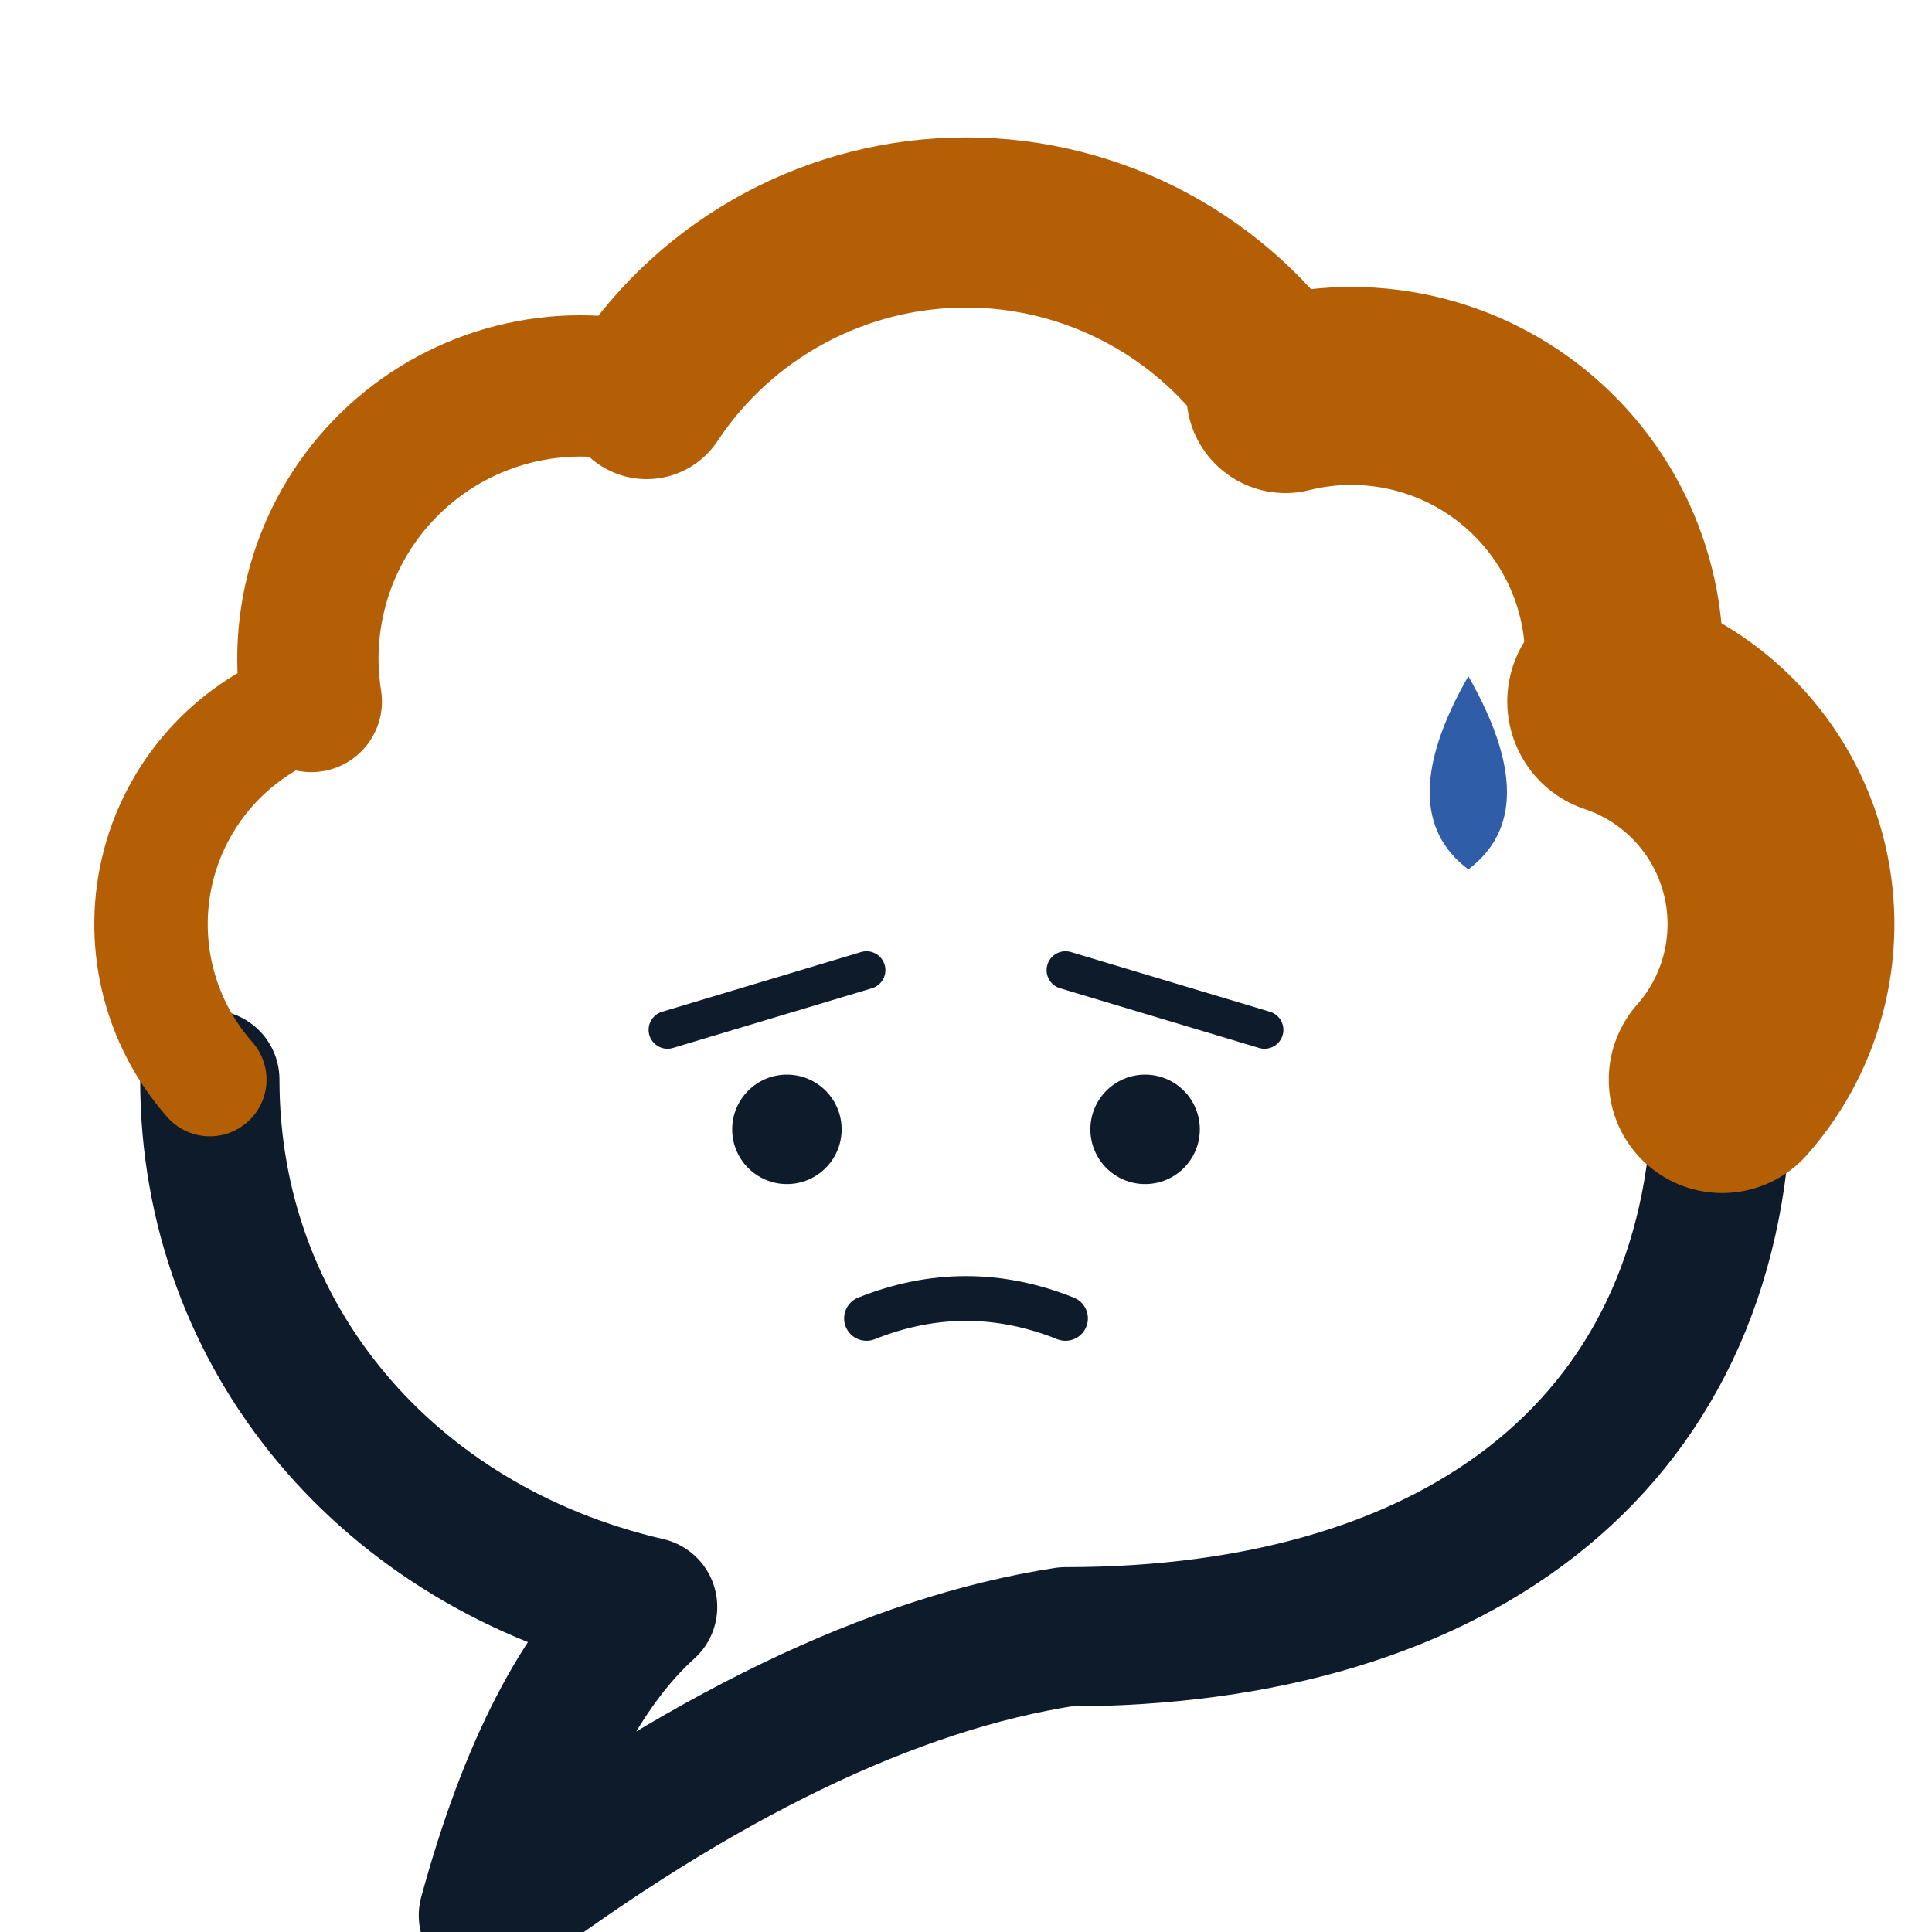
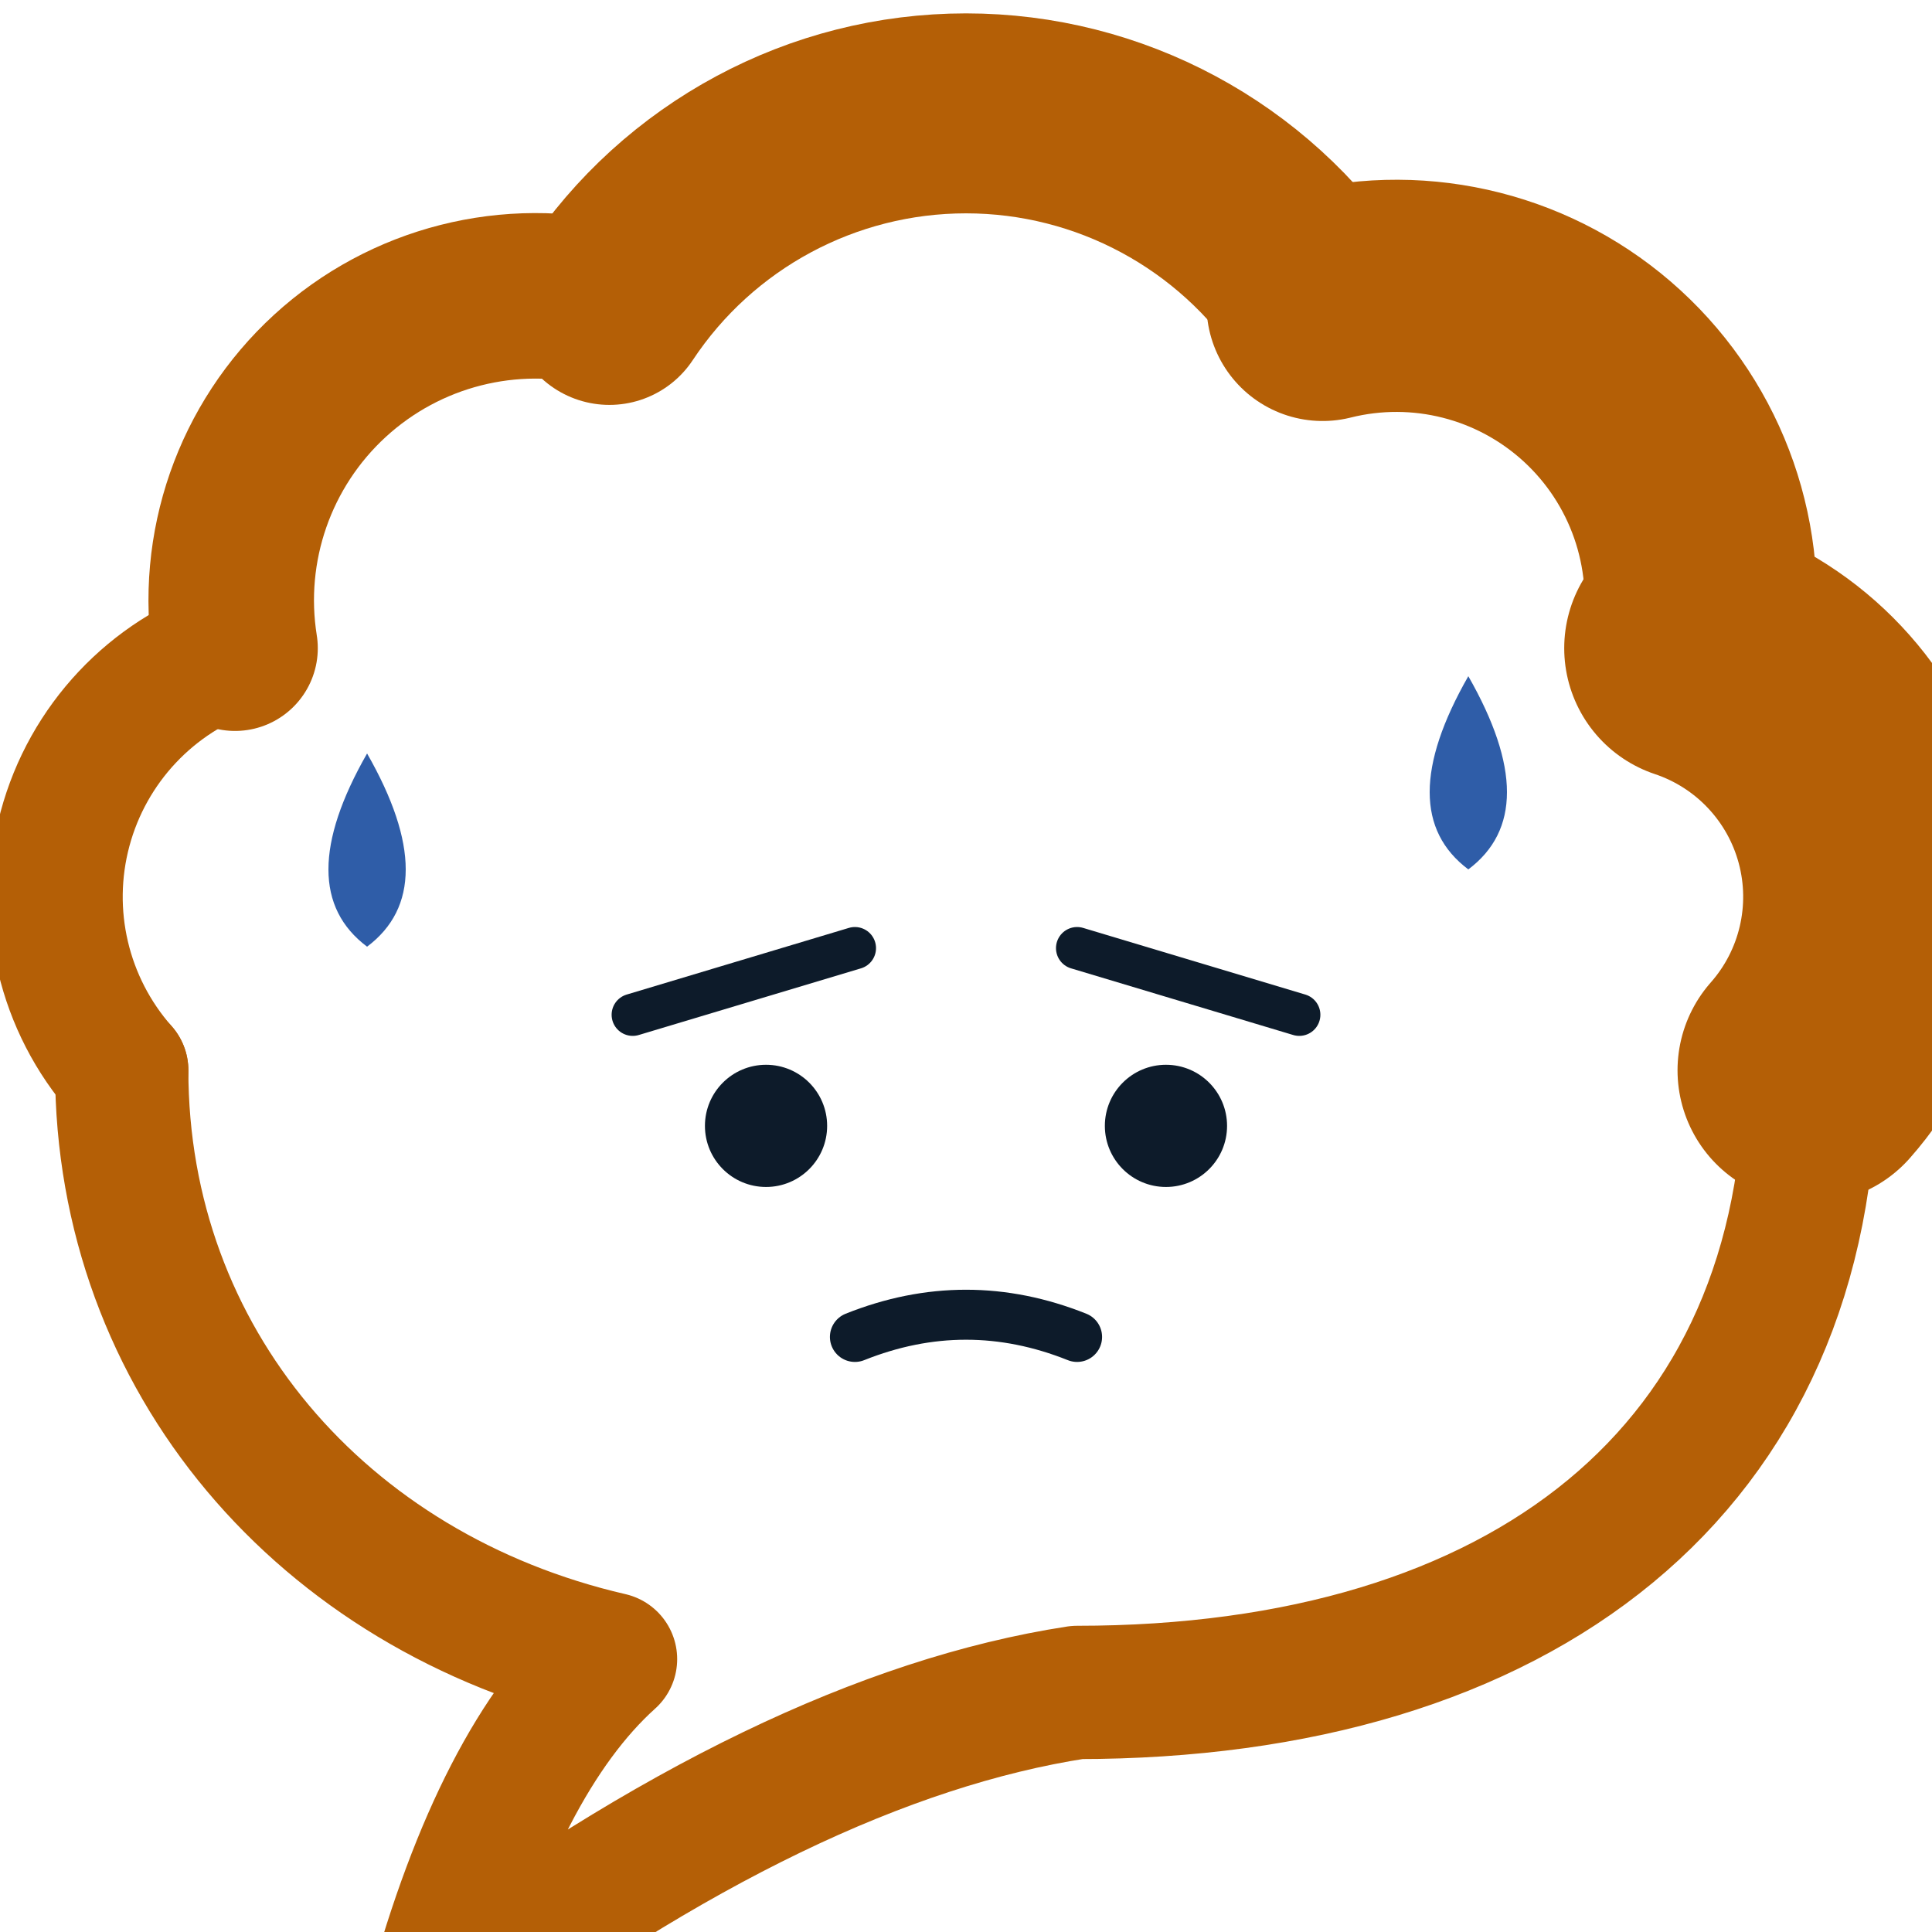
- <svg xmlns="http://www.w3.org/2000/svg" viewBox="0 0 200 200" class="mc">
+ <svg xmlns="http://www.w3.org/2000/svg" viewBox="0 0 200 200" class="mc" style="overflow:visible;--shake:0">
  <style>[stroke="#0D1B2A"]{stroke:#0D1B2A}[fill="#0D1B2A"]{fill:#0D1B2A}@media (prefers-color-scheme:dark){[stroke="#0D1B2A"]{stroke:#E0E0FF}[fill="#0D1B2A"]{fill:#E0E0FF}[stroke="#2F5DA8"]{stroke:#8EB4FF}[stroke="#B45F06"]{stroke:#FFB84C}[stroke="#B3124F"]{stroke:#FF6B9A}}</style>
-   <g class="mc-body" transform="translate(100 120) scale(1.03) translate(-100 -120)">
-     <path d="M176 112 C176 148 150 168 110 168 Q84 172 52 196 Q58 174 68 165 C42 159 24 138 24 112" fill="none" stroke="#0D1B2A" stroke-width="14" stroke-linejoin="round" stroke-linecap="round" class="mc-stroke" />
-     <path d="M24 112 A23.6 23.6 0 0 1 34.2 74" fill="none" stroke="#B45F06" stroke-width="11.4" stroke-linecap="round" class="mc-arc z-mid" data-i="0" />
-     <path d="M34.2 74 A27.4 27.4 0 0 1 67.9 43.1" fill="none" stroke="#B45F06" stroke-width="14.2" stroke-linecap="round" class="mc-arc z-mid" data-i="1" />
-     <path d="M67.9 43.1 A38.5 38.5 0 0 1 132.1 43.1" fill="none" stroke="#B45F06" stroke-width="17.1" stroke-linecap="round" class="mc-arc z-mid" data-i="2" />
-     <path d="M132.1 43.1 A27.4 27.4 0 0 1 165.8 74" fill="none" stroke="#B45F06" stroke-width="19.9" stroke-linecap="round" class="mc-arc z-mid" data-i="3" />
-     <path d="M165.8 74 A23.6 23.6 0 0 1 176 112" fill="none" stroke="#B45F06" stroke-width="22.8" stroke-linecap="round" class="mc-arc z-mid" data-i="4" />
-     <circle cx="82" cy="117" r="5.5" fill="#0D1B2A" class="mc-fill" />
-     <circle cx="118" cy="117" r="5.5" fill="#0D1B2A" class="mc-fill" />
-     <path d="M70 107 L90 101" fill="none" stroke="#0D1B2A" stroke-width="3.8" stroke-linecap="round" stroke-linejoin="round" class="mc-stroke" />
-     <path d="M130 107 L110 101" fill="none" stroke="#0D1B2A" stroke-width="3.8" stroke-linecap="round" stroke-linejoin="round" class="mc-stroke" />
-     <path d="M90 136 Q100 132 110 136" fill="none" stroke="#0D1B2A" stroke-width="4.5" stroke-linecap="round" stroke-linejoin="round" class="mc-stroke" />
+   <g class="mc-shake">
+     <g class="mc-breath">
+       <g class="mc-body" transform="translate(100 120) scale(1.15) translate(-100 -120)">
+         <path d="M24 112 A23.6 23.6 0 0 1 34.2 74 A27.4 27.4 0 0 1 67.9 43.1 A38.5 38.5 0 0 1 132.1 43.1 A27.4 27.4 0 0 1 165.8 74 A23.6 23.6 0 0 1 176 112 C176 148 150 168 110 168 Q84 172 52 196 Q58 174 68 165 C42 159 24 138 24 112Z" fill="none" stroke="none" class="mc-head" />
+         <path d="M176 112 C176 148 150 168 110 168 Q84 172 52 196 Q58 174 68 165 C42 159 24 138 24 112" fill="none" stroke="#B45F06" stroke-width="12" stroke-linejoin="round" stroke-linecap="round" class="mc-rim z-mid" />
+         <path d="M24 112 A23.6 23.6 0 0 1 34.2 74" fill="none" stroke="#B45F06" stroke-width="12" stroke-linecap="round" class="mc-arc z-mid" data-i="0" data-w="11.4" />
+         <path d="M34.2 74 A27.4 27.4 0 0 1 67.9 43.1" fill="none" stroke="#B45F06" stroke-width="14.9" stroke-linecap="round" class="mc-arc z-mid" data-i="1" data-w="14.2" />
+         <path d="M67.9 43.1 A38.5 38.5 0 0 1 132.1 43.1" fill="none" stroke="#B45F06" stroke-width="18" stroke-linecap="round" class="mc-arc z-mid" data-i="2" data-w="17.1" />
+         <path d="M132.1 43.1 A27.4 27.4 0 0 1 165.8 74" fill="none" stroke="#B45F06" stroke-width="20.9" stroke-linecap="round" class="mc-arc z-mid" data-i="3" data-w="19.9" />
+         <path d="M165.8 74 A23.6 23.6 0 0 1 176 112" fill="none" stroke="#B45F06" stroke-width="23.9" stroke-linecap="round" class="mc-arc z-mid" data-i="4" data-w="22.8" />
+         <circle cx="82" cy="117" r="5.5" fill="#0D1B2A" class="mc-fill" />
+         <circle cx="118" cy="117" r="5.5" fill="#0D1B2A" class="mc-fill" />
+         <path d="M70 107 L90 101" fill="none" stroke="#0D1B2A" stroke-width="3.8" stroke-linecap="round" stroke-linejoin="round" class="mc-stroke" />
+         <path d="M130 107 L110 101" fill="none" stroke="#0D1B2A" stroke-width="3.8" stroke-linecap="round" stroke-linejoin="round" class="mc-stroke" />
+         <path d="M90 136 Q100 132 110 136" fill="none" stroke="#0D1B2A" stroke-width="4.5" stroke-linecap="round" stroke-linejoin="round" class="mc-stroke" />
+       </g>
+     </g>
  </g>
  <path d="M152 70 q8 14 0 20 q-8 -6 0 -20z" fill="#2F5DA8" class="mc-sweat" style="animation-delay:0s" />
+   <path d="M38 78 q8 14 0 20 q-8 -6 0 -20z" fill="#2F5DA8" class="mc-sweat" style="animation-delay:1.1s" />
</svg>
